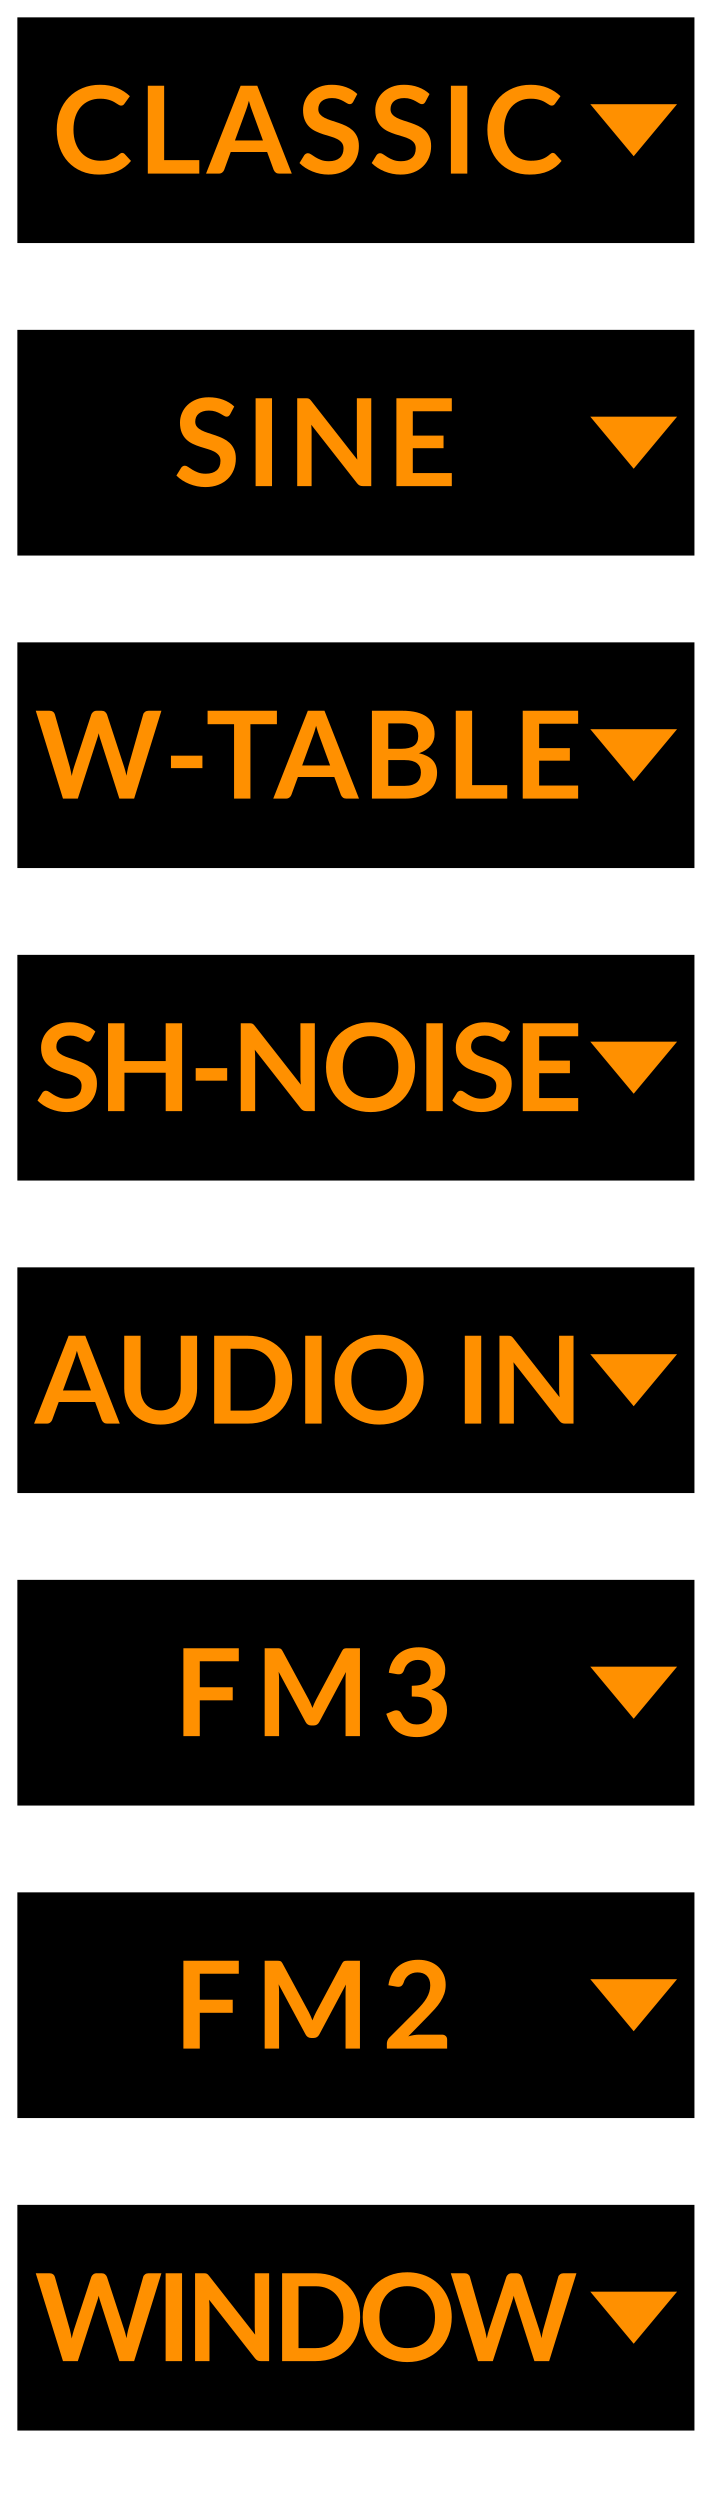
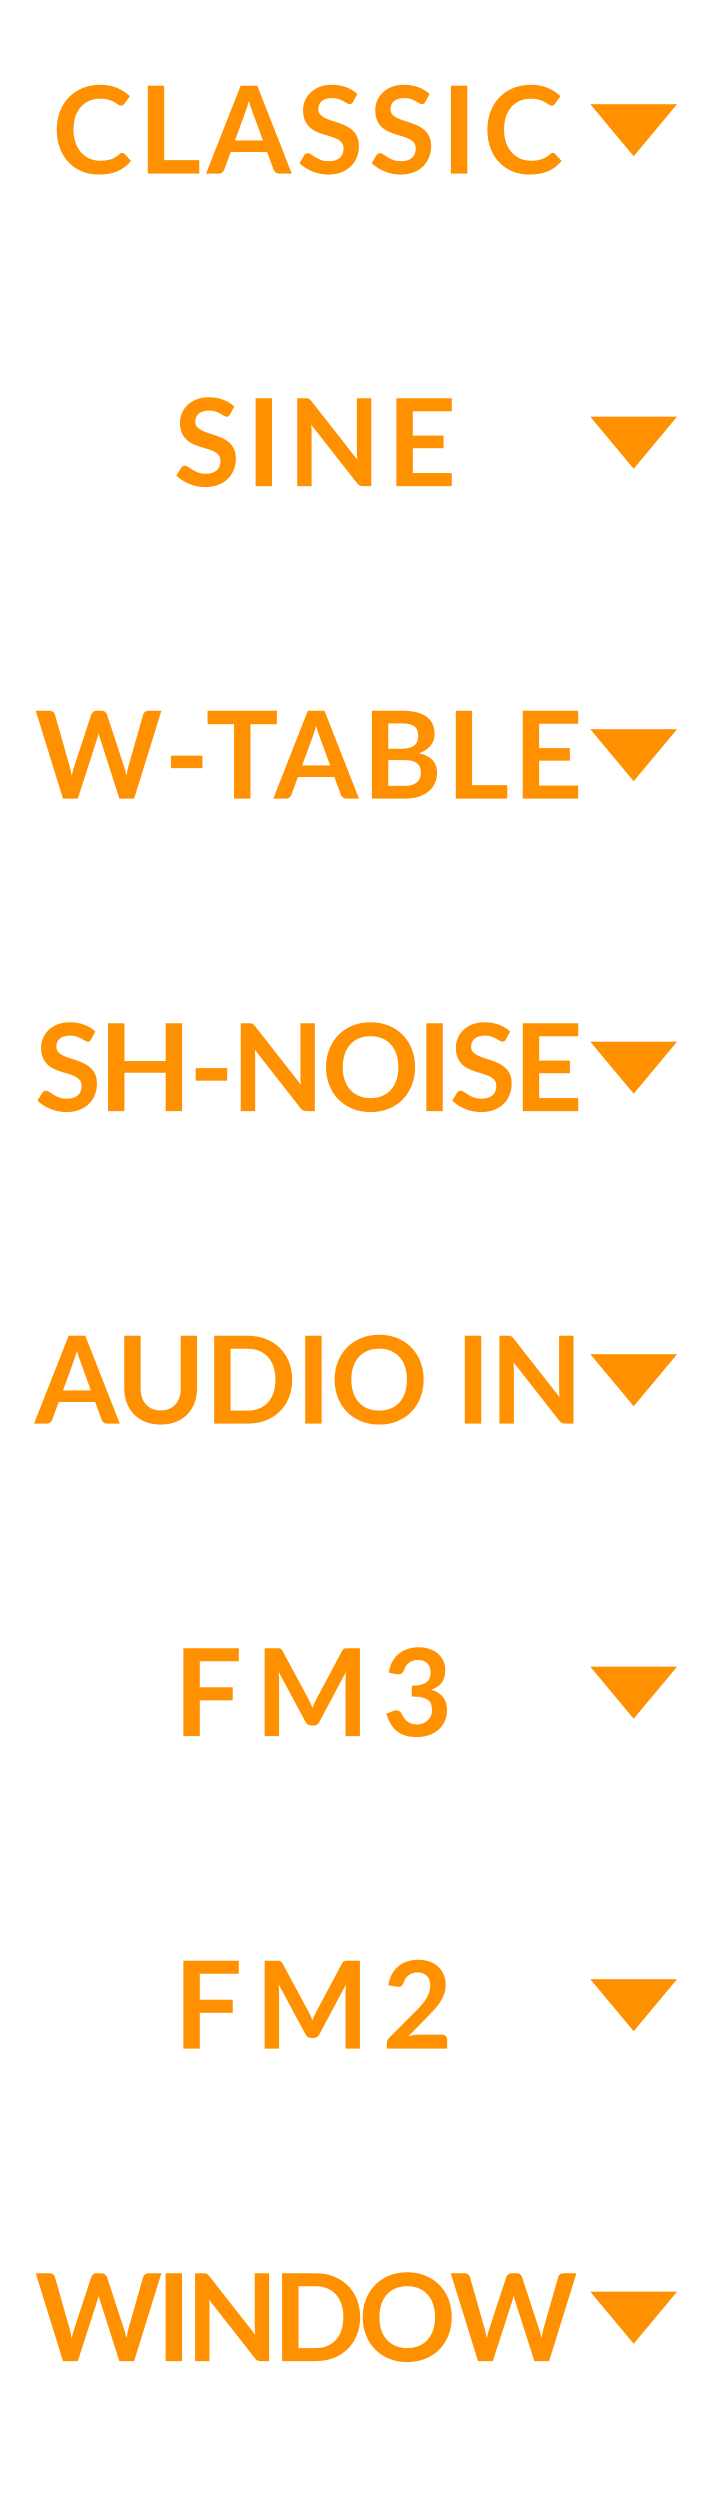
<svg xmlns="http://www.w3.org/2000/svg" width="41px" height="144px" viewBox="0 0 41 144" version="1.1">
  <g id="bmp00119" stroke="none" stroke-width="1" fill="none" fill-rule="evenodd">
-     <g id="Stacked-Group" transform="translate(1, 1)" fill="#000000">
-       <rect id="Rectangle" x="0" y="18" width="39" height="13" />
-       <rect id="Rectangle" x="0" y="0" width="39" height="13" />
-       <rect id="Rectangle" x="0" y="126" width="39" height="13" />
-       <rect id="Rectangle" x="0" y="108" width="39" height="13" />
-       <rect id="Rectangle" x="0" y="90" width="39" height="13" />
-       <rect id="Rectangle" x="0" y="72" width="39" height="13" />
-       <rect id="Rectangle" x="0" y="54" width="39" height="13" />
-       <rect id="Rectangle" x="0" y="36" width="39" height="13" />
-     </g>
    <g id="Group-11" transform="translate(2, 5)">
      <g id="Group-10" transform="translate(32, 1)" fill="#FF9000">
        <polygon id="Triangle" transform="translate(2.5, 1.5) rotate(-180) translate(-2.5, -1.5) " points="2.5 0 5 3 0 3" />
        <polygon id="Triangle" transform="translate(2.5, 19.5) rotate(-180) translate(-2.5, -19.5) " points="2.5 18 5 21 0 21" />
        <polygon id="Triangle" transform="translate(2.5, 37.5) rotate(-180) translate(-2.5, -37.5) " points="2.5 36 5 39 0 39" />
        <polygon id="Triangle" transform="translate(2.5, 55.5) rotate(-180) translate(-2.5, -55.5) " points="2.5 54 5 57 0 57" />
        <polygon id="Triangle" transform="translate(2.5, 73.5) rotate(-180) translate(-2.5, -73.5) " points="2.5 72 5 75 0 75" />
        <polygon id="Triangle" transform="translate(2.5, 91.5) rotate(-180) translate(-2.5, -91.5) " points="2.5 90 5 93 0 93" />
        <polygon id="Triangle" transform="translate(2.5, 109.5) rotate(-180) translate(-2.5, -109.5) " points="2.5 108 5 111 0 111" />
        <polygon id="Triangle" transform="translate(2.5, 127.5) rotate(-180) translate(-2.5, -127.5) " points="2.5 126 5 129 0 129" />
      </g>
      <g id="Group-10" transform="translate(32, 19)" />
      <g id="Group-10" transform="translate(32, 37)" />
      <g id="Group-10" transform="translate(32, 55)" />
      <g id="Group-10" transform="translate(32, 73)" />
      <g id="Group-10" transform="translate(32, 91)" />
      <g id="Group-10" transform="translate(32, 109)" />
      <g id="Group-10" transform="translate(32, 127)" />
      <g id="Group-4" transform="translate(0, 36)" />
      <g id="Group-6" transform="translate(0, 54)" />
    </g>
    <g id="Group-22-Copy" transform="translate(1, 4)" fill="#FF9000" fill-rule="nonzero">
      <path d="M4.709,6.056 C5.129,6.056 5.489,5.988 5.789,5.853 C6.089,5.718 6.341,5.523 6.546,5.269 L6.546,5.269 L6.176,4.866 C6.136,4.826 6.09,4.806 6.039,4.806 C6.011,4.806 5.984,4.813 5.958,4.826 C5.933,4.839 5.908,4.856 5.885,4.877 C5.808,4.947 5.73,5.005 5.652,5.053 C5.574,5.101 5.491,5.14 5.404,5.17 C5.316,5.201 5.221,5.223 5.117,5.237 C5.013,5.251 4.897,5.258 4.769,5.258 C4.554,5.258 4.353,5.218 4.167,5.137 C3.98,5.057 3.818,4.941 3.68,4.789 C3.542,4.637 3.433,4.451 3.353,4.229 C3.272,4.007 3.232,3.754 3.232,3.47 C3.232,3.187 3.269,2.936 3.344,2.715 C3.419,2.495 3.524,2.308 3.659,2.155 C3.794,2.002 3.956,1.886 4.144,1.805 C4.332,1.725 4.539,1.685 4.765,1.685 C4.898,1.685 5.015,1.694 5.117,1.714 C5.218,1.734 5.308,1.759 5.385,1.788 C5.462,1.817 5.529,1.849 5.588,1.884 C5.646,1.919 5.697,1.951 5.742,1.98 C5.786,2.009 5.827,2.034 5.864,2.054 C5.901,2.074 5.938,2.083 5.973,2.083 C6.024,2.083 6.064,2.073 6.093,2.052 C6.122,2.031 6.146,2.006 6.165,1.978 L6.165,1.978 L6.48,1.541 C6.279,1.345 6.036,1.186 5.75,1.065 C5.464,0.944 5.137,0.883 4.769,0.883 C4.397,0.883 4.059,0.947 3.753,1.074 C3.448,1.201 3.185,1.379 2.964,1.607 C2.744,1.836 2.573,2.109 2.451,2.425 C2.33,2.741 2.269,3.089 2.269,3.47 C2.269,3.845 2.326,4.192 2.439,4.509 C2.552,4.826 2.715,5.099 2.928,5.328 C3.14,5.557 3.396,5.735 3.696,5.864 C3.996,5.992 4.333,6.056 4.709,6.056 Z M10.479,6 L10.479,5.223 L8.455,5.223 L8.455,0.939 L7.514,0.939 L7.514,6 L10.479,6 Z M11.604,6 C11.683,6 11.749,5.978 11.803,5.934 C11.857,5.889 11.893,5.84 11.912,5.787 L11.912,5.787 L12.29,4.754 L14.386,4.754 L14.764,5.787 C14.79,5.847 14.828,5.898 14.88,5.939 C14.931,5.98 14.997,6 15.079,6 L15.079,6 L15.807,6 L13.819,0.939 L12.86,0.939 L10.868,6 L11.604,6 Z M14.145,4.089 L12.534,4.089 L13.147,2.413 C13.177,2.336 13.209,2.245 13.242,2.141 C13.274,2.037 13.306,1.926 13.336,1.807 C13.369,1.926 13.401,2.037 13.434,2.139 C13.467,2.242 13.498,2.331 13.528,2.405 L13.528,2.405 L14.145,4.089 Z M17.916,6.056 C18.195,6.056 18.444,6.013 18.661,5.928 C18.878,5.843 19.062,5.726 19.212,5.578 C19.363,5.43 19.477,5.256 19.555,5.057 C19.633,4.857 19.672,4.643 19.672,4.415 C19.672,4.205 19.639,4.026 19.573,3.879 C19.506,3.732 19.418,3.608 19.308,3.506 C19.199,3.405 19.074,3.321 18.934,3.254 C18.794,3.188 18.651,3.129 18.503,3.079 C18.357,3.029 18.213,2.982 18.073,2.938 C17.933,2.893 17.808,2.843 17.698,2.787 C17.589,2.731 17.501,2.663 17.434,2.584 C17.368,2.505 17.334,2.405 17.334,2.287 C17.334,2.193 17.351,2.107 17.384,2.029 C17.416,1.951 17.466,1.884 17.532,1.828 C17.599,1.772 17.681,1.728 17.779,1.697 C17.877,1.665 17.991,1.649 18.122,1.649 C18.267,1.649 18.392,1.668 18.498,1.704 C18.604,1.74 18.697,1.78 18.776,1.825 C18.856,1.869 18.924,1.909 18.981,1.945 C19.038,1.981 19.091,2 19.14,2 C19.187,2 19.226,1.988 19.258,1.966 C19.289,1.944 19.319,1.909 19.347,1.859 L19.347,1.859 L19.581,1.415 C19.404,1.247 19.189,1.116 18.938,1.023 C18.686,0.93 18.41,0.883 18.111,0.883 C17.846,0.883 17.61,0.924 17.404,1.006 C17.199,1.087 17.026,1.196 16.887,1.331 C16.747,1.466 16.64,1.621 16.566,1.796 C16.493,1.972 16.456,2.151 16.456,2.336 C16.456,2.567 16.489,2.761 16.556,2.918 C16.622,3.076 16.71,3.207 16.82,3.312 C16.93,3.417 17.055,3.502 17.195,3.567 C17.334,3.633 17.477,3.689 17.622,3.736 C17.766,3.782 17.909,3.825 18.049,3.865 C18.189,3.905 18.313,3.953 18.423,4.01 C18.533,4.067 18.621,4.138 18.687,4.222 C18.754,4.306 18.787,4.415 18.787,4.548 C18.787,4.785 18.713,4.968 18.567,5.095 C18.419,5.222 18.212,5.286 17.944,5.286 C17.768,5.286 17.619,5.262 17.494,5.214 C17.369,5.166 17.26,5.113 17.166,5.055 C17.073,4.997 16.993,4.944 16.925,4.896 C16.857,4.848 16.794,4.824 16.736,4.824 C16.694,4.824 16.654,4.835 16.617,4.857 C16.58,4.879 16.549,4.907 16.526,4.939 L16.526,4.939 L16.25,5.391 C16.348,5.491 16.459,5.582 16.585,5.664 C16.712,5.746 16.846,5.816 16.99,5.874 C17.133,5.932 17.283,5.977 17.439,6.009 C17.596,6.04 17.755,6.056 17.916,6.056 Z M22.075,6.056 C22.355,6.056 22.604,6.013 22.82,5.928 C23.038,5.843 23.221,5.726 23.372,5.578 C23.522,5.43 23.637,5.256 23.715,5.057 C23.793,4.857 23.832,4.643 23.832,4.415 C23.832,4.205 23.799,4.026 23.732,3.879 C23.666,3.732 23.578,3.608 23.468,3.506 C23.358,3.405 23.233,3.321 23.093,3.254 C22.953,3.188 22.81,3.129 22.663,3.079 C22.516,3.029 22.372,2.982 22.233,2.938 C22.093,2.893 21.968,2.843 21.858,2.787 C21.748,2.731 21.66,2.663 21.594,2.584 C21.527,2.505 21.494,2.405 21.494,2.287 C21.494,2.193 21.51,2.107 21.543,2.029 C21.576,1.951 21.625,1.884 21.692,1.828 C21.758,1.772 21.84,1.728 21.939,1.697 C22.037,1.665 22.151,1.649 22.282,1.649 C22.426,1.649 22.552,1.668 22.658,1.704 C22.764,1.74 22.857,1.78 22.936,1.825 C23.015,1.869 23.084,1.909 23.141,1.945 C23.198,1.981 23.251,2 23.3,2 C23.347,2 23.386,1.988 23.417,1.966 C23.449,1.944 23.479,1.909 23.506,1.859 L23.506,1.859 L23.741,1.415 C23.564,1.247 23.349,1.116 23.097,1.023 C22.845,0.93 22.57,0.883 22.271,0.883 C22.005,0.883 21.769,0.924 21.564,1.006 C21.359,1.087 21.186,1.196 21.046,1.331 C20.906,1.466 20.799,1.621 20.726,1.796 C20.652,1.972 20.616,2.151 20.616,2.336 C20.616,2.567 20.649,2.761 20.715,2.918 C20.782,3.076 20.87,3.207 20.98,3.312 C21.089,3.417 21.214,3.502 21.354,3.567 C21.494,3.633 21.636,3.689 21.781,3.736 C21.926,3.782 22.068,3.825 22.208,3.865 C22.348,3.905 22.473,3.953 22.582,4.01 C22.692,4.067 22.78,4.138 22.847,4.222 C22.913,4.306 22.947,4.415 22.947,4.548 C22.947,4.785 22.873,4.968 22.726,5.095 C22.579,5.222 22.371,5.286 22.103,5.286 C21.928,5.286 21.778,5.262 21.653,5.214 C21.528,5.166 21.419,5.113 21.326,5.055 C21.233,4.997 21.152,4.944 21.084,4.896 C21.017,4.848 20.954,4.824 20.895,4.824 C20.854,4.824 20.814,4.835 20.776,4.857 C20.739,4.879 20.709,4.907 20.686,4.939 L20.686,4.939 L20.409,5.391 C20.507,5.491 20.619,5.582 20.745,5.664 C20.871,5.746 21.006,5.816 21.149,5.874 C21.293,5.932 21.443,5.977 21.599,6.009 C21.755,6.04 21.914,6.056 22.075,6.056 Z M25.916,6 L25.916,0.939 L24.971,0.939 L24.971,6 L25.916,6 Z M29.512,6.056 C29.932,6.056 30.292,5.988 30.592,5.853 C30.892,5.718 31.144,5.523 31.349,5.269 L31.349,5.269 L30.979,4.866 C30.939,4.826 30.893,4.806 30.842,4.806 C30.814,4.806 30.787,4.813 30.762,4.826 C30.736,4.839 30.711,4.856 30.688,4.877 C30.611,4.947 30.533,5.005 30.455,5.053 C30.377,5.101 30.294,5.14 30.207,5.17 C30.119,5.201 30.024,5.223 29.92,5.237 C29.816,5.251 29.7,5.258 29.572,5.258 C29.357,5.258 29.156,5.218 28.97,5.137 C28.783,5.057 28.621,4.941 28.483,4.789 C28.345,4.637 28.236,4.451 28.156,4.229 C28.075,4.007 28.035,3.754 28.035,3.47 C28.035,3.187 28.072,2.936 28.147,2.715 C28.222,2.495 28.327,2.308 28.462,2.155 C28.597,2.002 28.759,1.886 28.947,1.805 C29.135,1.725 29.342,1.685 29.568,1.685 C29.701,1.685 29.818,1.694 29.92,1.714 C30.021,1.734 30.11,1.759 30.188,1.788 C30.265,1.817 30.332,1.849 30.39,1.884 C30.449,1.919 30.5,1.951 30.544,1.98 C30.589,2.009 30.63,2.034 30.667,2.054 C30.704,2.074 30.741,2.083 30.776,2.083 C30.827,2.083 30.867,2.073 30.896,2.052 C30.925,2.031 30.949,2.006 30.968,1.978 L30.968,1.978 L31.283,1.541 C31.082,1.345 30.839,1.186 30.553,1.065 C30.267,0.944 29.94,0.883 29.572,0.883 C29.201,0.883 28.862,0.947 28.556,1.074 C28.251,1.201 27.988,1.379 27.767,1.607 C27.547,1.836 27.376,2.109 27.255,2.425 C27.133,2.741 27.073,3.089 27.073,3.47 C27.073,3.845 27.129,4.192 27.242,4.509 C27.355,4.826 27.518,5.099 27.73,5.328 C27.943,5.557 28.199,5.735 28.499,5.864 C28.799,5.992 29.136,6.056 29.512,6.056 Z" id="CLASSIC" />
      <path d="M10.827,24.056 C11.107,24.056 11.355,24.013 11.572,23.928 C11.79,23.843 11.973,23.726 12.124,23.578 C12.274,23.43 12.389,23.256 12.467,23.057 C12.545,22.857 12.584,22.643 12.584,22.415 C12.584,22.204 12.551,22.026 12.484,21.879 C12.418,21.732 12.33,21.608 12.22,21.506 C12.11,21.405 11.986,21.321 11.845,21.254 C11.706,21.188 11.562,21.129 11.415,21.079 C11.268,21.029 11.124,20.982 10.985,20.938 C10.845,20.893 10.72,20.843 10.61,20.787 C10.5,20.731 10.412,20.663 10.346,20.584 C10.279,20.505 10.246,20.405 10.246,20.287 C10.246,20.193 10.262,20.107 10.295,20.029 C10.328,19.951 10.377,19.884 10.444,19.828 C10.51,19.772 10.592,19.728 10.691,19.697 C10.789,19.665 10.903,19.649 11.034,19.649 C11.178,19.649 11.304,19.668 11.41,19.704 C11.516,19.74 11.609,19.78 11.688,19.825 C11.767,19.869 11.836,19.909 11.893,19.945 C11.95,19.981 12.003,20 12.052,20 C12.099,20 12.138,19.988 12.169,19.966 C12.201,19.944 12.23,19.909 12.258,19.86 L12.258,19.86 L12.493,19.415 C12.316,19.247 12.101,19.116 11.849,19.023 C11.597,18.93 11.322,18.883 11.023,18.883 C10.757,18.883 10.521,18.924 10.316,19.006 C10.111,19.087 9.938,19.196 9.798,19.331 C9.658,19.466 9.551,19.622 9.478,19.797 C9.404,19.971 9.367,20.151 9.367,20.335 C9.367,20.567 9.401,20.761 9.467,20.918 C9.534,21.076 9.622,21.207 9.732,21.312 C9.841,21.417 9.966,21.502 10.106,21.567 C10.246,21.633 10.388,21.689 10.533,21.735 C10.678,21.782 10.82,21.825 10.96,21.865 C11.1,21.905 11.225,21.953 11.335,22.01 C11.444,22.067 11.532,22.138 11.599,22.222 C11.665,22.306 11.698,22.415 11.698,22.547 C11.698,22.785 11.625,22.968 11.478,23.095 C11.331,23.222 11.123,23.286 10.855,23.286 C10.68,23.286 10.53,23.262 10.405,23.214 C10.28,23.166 10.171,23.113 10.078,23.055 C9.985,22.997 9.904,22.944 9.836,22.896 C9.769,22.848 9.706,22.824 9.648,22.824 C9.605,22.824 9.566,22.835 9.528,22.857 C9.491,22.879 9.461,22.907 9.438,22.939 L9.438,22.939 L9.161,23.391 C9.259,23.491 9.371,23.582 9.497,23.664 C9.623,23.746 9.758,23.816 9.901,23.874 C10.045,23.932 10.195,23.977 10.351,24.009 C10.507,24.04 10.666,24.056 10.827,24.056 Z M14.668,24 L14.668,18.939 L13.723,18.939 L13.723,24 L14.668,24 Z M16.948,24 L16.948,20.892 C16.948,20.761 16.941,20.619 16.927,20.465 L16.927,20.465 L19.57,23.839 C19.616,23.897 19.665,23.939 19.715,23.963 C19.765,23.988 19.827,24 19.902,24 L19.902,24 L20.385,24 L20.385,18.939 L19.555,18.939 L19.555,22.015 C19.555,22.083 19.558,22.157 19.562,22.236 C19.567,22.315 19.573,22.396 19.58,22.477 L19.58,22.477 L16.927,19.09 C16.901,19.057 16.878,19.031 16.857,19.011 C16.836,18.991 16.814,18.976 16.792,18.965 C16.77,18.955 16.744,18.948 16.715,18.944 C16.686,18.941 16.652,18.939 16.612,18.939 L16.612,18.939 L16.119,18.939 L16.119,24 L16.948,24 Z M25.024,24 L25.024,23.247 L22.777,23.247 L22.777,21.816 L24.548,21.816 L24.548,21.091 L22.777,21.091 L22.777,19.688 L25.024,19.688 L25.024,18.939 L21.832,18.939 L21.832,24 L25.024,24 Z" id="SINE" />
      <path d="M3.482,42 L4.598,38.542 C4.614,38.498 4.63,38.45 4.644,38.398 C4.657,38.347 4.671,38.292 4.686,38.234 C4.711,38.355 4.739,38.458 4.769,38.542 L4.769,38.542 L5.875,42 L6.726,42 L8.297,36.939 L7.559,36.939 C7.48,36.939 7.411,36.96 7.354,37.002 C7.297,37.044 7.261,37.094 7.247,37.153 L7.247,37.153 L6.386,40.18 C6.349,40.329 6.315,40.496 6.285,40.681 C6.245,40.492 6.201,40.325 6.152,40.18 L6.152,40.18 L5.162,37.153 C5.136,37.09 5.097,37.038 5.046,36.998 C4.995,36.959 4.928,36.939 4.846,36.939 L4.846,36.939 L4.57,36.939 C4.491,36.939 4.424,36.961 4.369,37.005 C4.314,37.05 4.277,37.099 4.258,37.153 L4.258,37.153 L3.264,40.18 C3.239,40.255 3.215,40.335 3.193,40.422 C3.171,40.508 3.15,40.6 3.131,40.698 C3.113,40.602 3.095,40.511 3.077,40.423 C3.06,40.336 3.042,40.255 3.023,40.18 L3.023,40.18 L2.162,37.153 C2.143,37.087 2.107,37.035 2.052,36.997 C1.997,36.958 1.929,36.939 1.847,36.939 L1.847,36.939 L1.06,36.939 L2.627,42 L3.482,42 Z M10.659,40.246 L10.659,39.526 L8.847,39.526 L8.847,40.246 L10.659,40.246 Z M13.424,42 L13.424,37.712 L14.95,37.712 L14.95,36.939 L10.957,36.939 L10.957,37.712 L12.482,37.712 L12.482,42 L13.424,42 Z M15.475,42 C15.554,42 15.62,41.978 15.674,41.934 C15.728,41.889 15.764,41.84 15.783,41.786 L15.783,41.786 L16.16,40.754 L18.257,40.754 L18.635,41.786 C18.661,41.847 18.699,41.898 18.75,41.939 C18.802,41.98 18.868,42 18.95,42 L18.95,42 L19.678,42 L17.69,36.939 L16.731,36.939 L14.739,42 L15.475,42 Z M18.015,40.089 L16.405,40.089 L17.018,38.413 C17.048,38.336 17.08,38.245 17.113,38.141 C17.145,38.037 17.177,37.926 17.207,37.807 C17.24,37.926 17.272,38.037 17.305,38.139 C17.338,38.242 17.369,38.331 17.399,38.406 L17.399,38.406 L18.015,40.089 Z M22.334,42 C22.628,42 22.889,41.963 23.118,41.888 C23.347,41.813 23.539,41.71 23.695,41.578 C23.852,41.446 23.971,41.289 24.052,41.108 C24.134,40.925 24.175,40.727 24.175,40.513 C24.175,39.917 23.827,39.542 23.132,39.386 C23.288,39.332 23.423,39.267 23.536,39.19 C23.649,39.112 23.743,39.027 23.816,38.932 C23.89,38.838 23.944,38.736 23.979,38.628 C24.014,38.519 24.032,38.406 24.032,38.286 C24.032,38.079 23.997,37.892 23.927,37.727 C23.857,37.561 23.746,37.42 23.596,37.303 C23.445,37.186 23.252,37.096 23.017,37.033 C22.781,36.971 22.497,36.939 22.166,36.939 L22.166,36.939 L20.423,36.939 L20.423,42 L22.334,42 Z M22.113,39.13 L21.364,39.13 L21.364,37.667 L22.166,37.667 C22.483,37.667 22.717,37.723 22.866,37.835 C23.015,37.947 23.09,38.135 23.09,38.398 C23.09,38.653 23.008,38.838 22.843,38.955 C22.679,39.072 22.436,39.13 22.113,39.13 L22.113,39.13 Z M22.317,41.265 L21.364,41.265 L21.364,39.781 L22.313,39.781 C22.479,39.781 22.62,39.797 22.738,39.83 C22.856,39.863 22.952,39.91 23.027,39.972 C23.102,40.034 23.157,40.108 23.192,40.196 C23.227,40.283 23.244,40.382 23.244,40.492 C23.244,40.596 23.228,40.696 23.197,40.789 C23.165,40.882 23.114,40.964 23.043,41.034 C22.972,41.104 22.877,41.16 22.758,41.202 C22.639,41.244 22.491,41.265 22.317,41.265 L22.317,41.265 Z M28.217,42 L28.217,41.223 L26.194,41.223 L26.194,36.939 L25.253,36.939 L25.253,42 L28.217,42 Z M32.301,42 L32.301,41.248 L30.054,41.248 L30.054,39.816 L31.825,39.816 L31.825,39.092 L30.054,39.092 L30.054,37.688 L32.301,37.688 L32.301,36.939 L29.109,36.939 L29.109,42 L32.301,42 Z" id="W-TABLE" />
      <path d="M2.827,60.056 C3.107,60.056 3.356,60.013 3.572,59.928 C3.789,59.843 3.973,59.726 4.124,59.578 C4.274,59.43 4.389,59.256 4.467,59.057 C4.545,58.857 4.584,58.643 4.584,58.414 C4.584,58.205 4.551,58.026 4.484,57.879 C4.418,57.732 4.33,57.608 4.22,57.506 C4.11,57.405 3.986,57.321 3.845,57.254 C3.705,57.188 3.562,57.129 3.415,57.079 C3.268,57.029 3.124,56.982 2.985,56.938 C2.845,56.893 2.72,56.843 2.61,56.787 C2.5,56.731 2.412,56.663 2.346,56.584 C2.279,56.505 2.246,56.406 2.246,56.286 C2.246,56.193 2.262,56.107 2.295,56.029 C2.328,55.951 2.377,55.884 2.444,55.828 C2.51,55.772 2.592,55.728 2.691,55.697 C2.788,55.665 2.903,55.65 3.034,55.65 C3.178,55.65 3.304,55.668 3.41,55.704 C3.516,55.74 3.609,55.78 3.688,55.825 C3.767,55.869 3.836,55.909 3.893,55.945 C3.95,55.981 4.003,55.999 4.052,55.999 C4.099,55.999 4.138,55.988 4.169,55.966 C4.201,55.944 4.231,55.908 4.258,55.859 L4.258,55.859 L4.493,55.415 C4.316,55.247 4.101,55.116 3.849,55.023 C3.597,54.93 3.322,54.883 3.023,54.883 C2.757,54.883 2.521,54.924 2.316,55.005 C2.111,55.087 1.938,55.196 1.798,55.331 C1.658,55.466 1.551,55.621 1.478,55.797 C1.404,55.971 1.367,56.151 1.367,56.336 C1.367,56.566 1.401,56.761 1.467,56.918 C1.534,57.076 1.622,57.207 1.732,57.312 C1.841,57.417 1.966,57.502 2.106,57.568 C2.246,57.633 2.388,57.689 2.533,57.736 C2.678,57.782 2.82,57.825 2.96,57.865 C3.1,57.905 3.225,57.953 3.334,58.01 C3.444,58.067 3.532,58.138 3.599,58.222 C3.665,58.306 3.699,58.414 3.699,58.547 C3.699,58.785 3.625,58.968 3.478,59.095 C3.331,59.222 3.123,59.286 2.855,59.286 C2.68,59.286 2.53,59.262 2.405,59.214 C2.28,59.166 2.171,59.113 2.078,59.055 C1.985,58.997 1.904,58.944 1.837,58.896 C1.769,58.848 1.706,58.824 1.647,58.824 C1.605,58.824 1.566,58.835 1.528,58.857 C1.491,58.879 1.461,58.907 1.438,58.94 L1.438,58.94 L1.161,59.391 C1.259,59.491 1.371,59.582 1.497,59.664 C1.623,59.746 1.758,59.816 1.901,59.874 C2.045,59.932 2.195,59.977 2.351,60.009 C2.507,60.04 2.666,60.056 2.827,60.056 Z M6.168,60 L6.168,57.788 L8.544,57.788 L8.544,60 L9.489,60 L9.489,54.939 L8.544,54.939 L8.544,57.116 L6.168,57.116 L6.168,54.939 L5.223,54.939 L5.223,60 L6.168,60 Z M12.085,58.246 L12.085,57.526 L10.272,57.526 L10.272,58.246 L12.085,58.246 Z M13.697,60 L13.697,56.892 C13.697,56.761 13.69,56.619 13.676,56.465 L13.676,56.465 L16.319,59.839 C16.365,59.897 16.414,59.939 16.464,59.963 C16.514,59.988 16.576,60 16.651,60 L16.651,60 L17.134,60 L17.134,54.939 L16.305,54.939 L16.305,58.016 C16.305,58.083 16.307,58.157 16.311,58.236 C16.316,58.315 16.322,58.396 16.329,58.477 L16.329,58.477 L13.676,55.09 C13.65,55.057 13.627,55.031 13.606,55.011 C13.585,54.991 13.563,54.976 13.541,54.965 C13.519,54.955 13.493,54.948 13.464,54.944 C13.435,54.941 13.401,54.939 13.361,54.939 L13.361,54.939 L12.867,54.939 L12.867,60 L13.697,60 Z M20.346,60.056 C20.73,60.056 21.081,59.991 21.395,59.862 C21.71,59.732 21.98,59.552 22.204,59.321 C22.428,59.09 22.601,58.816 22.724,58.5 C22.846,58.184 22.907,57.84 22.907,57.469 C22.907,57.222 22.88,56.986 22.825,56.763 C22.77,56.538 22.691,56.331 22.585,56.139 C22.48,55.948 22.353,55.775 22.202,55.62 C22.052,55.465 21.882,55.333 21.693,55.224 C21.504,55.116 21.296,55.032 21.07,54.972 C20.844,54.913 20.602,54.883 20.346,54.883 C19.963,54.883 19.614,54.948 19.299,55.077 C18.984,55.207 18.714,55.387 18.489,55.618 C18.264,55.849 18.089,56.123 17.965,56.439 C17.842,56.755 17.78,57.099 17.78,57.469 C17.78,57.84 17.842,58.184 17.965,58.5 C18.089,58.816 18.264,59.09 18.489,59.321 C18.714,59.552 18.984,59.732 19.299,59.862 C19.614,59.991 19.963,60.056 20.346,60.056 Z M20.346,59.251 C20.098,59.251 19.876,59.21 19.679,59.129 C19.482,59.047 19.314,58.93 19.175,58.777 C19.036,58.624 18.929,58.437 18.855,58.217 C18.78,57.996 18.742,57.747 18.742,57.469 C18.742,57.192 18.78,56.943 18.855,56.722 C18.929,56.502 19.036,56.315 19.175,56.16 C19.314,56.007 19.482,55.889 19.679,55.807 C19.876,55.725 20.098,55.684 20.346,55.684 C20.593,55.684 20.815,55.725 21.012,55.807 C21.209,55.889 21.377,56.007 21.515,56.16 C21.652,56.315 21.758,56.502 21.833,56.722 C21.908,56.943 21.945,57.192 21.945,57.469 C21.945,57.747 21.908,57.996 21.833,58.217 C21.758,58.437 21.652,58.624 21.515,58.777 C21.377,58.93 21.209,59.047 21.012,59.129 C20.815,59.21 20.593,59.251 20.346,59.251 Z M24.502,60 L24.502,54.939 L23.557,54.939 L23.557,60 L24.502,60 Z M26.716,60.056 C26.996,60.056 27.244,60.013 27.462,59.928 C27.678,59.843 27.862,59.726 28.013,59.578 C28.163,59.43 28.278,59.256 28.356,59.057 C28.434,58.857 28.473,58.643 28.473,58.414 C28.473,58.205 28.44,58.026 28.373,57.879 C28.307,57.732 28.219,57.608 28.109,57.506 C27.999,57.405 27.875,57.321 27.735,57.254 C27.595,57.188 27.451,57.129 27.304,57.079 C27.157,57.029 27.014,56.982 26.873,56.938 C26.733,56.893 26.609,56.843 26.499,56.787 C26.389,56.731 26.301,56.663 26.235,56.584 C26.168,56.505 26.135,56.406 26.135,56.286 C26.135,56.193 26.151,56.107 26.184,56.029 C26.217,55.951 26.266,55.884 26.333,55.828 C26.399,55.772 26.482,55.728 26.579,55.697 C26.677,55.665 26.792,55.65 26.922,55.65 C27.067,55.65 27.193,55.668 27.299,55.704 C27.405,55.74 27.498,55.78 27.577,55.825 C27.656,55.869 27.725,55.909 27.782,55.945 C27.839,55.981 27.892,55.999 27.941,55.999 C27.988,55.999 28.027,55.988 28.058,55.966 C28.09,55.944 28.119,55.908 28.148,55.859 L28.148,55.859 L28.382,55.415 C28.205,55.247 27.99,55.116 27.738,55.023 C27.486,54.93 27.211,54.883 26.912,54.883 C26.646,54.883 26.41,54.924 26.205,55.005 C26,55.087 25.827,55.196 25.687,55.331 C25.547,55.466 25.44,55.621 25.367,55.797 C25.293,55.971 25.256,56.151 25.256,56.336 C25.256,56.566 25.29,56.761 25.356,56.918 C25.423,57.076 25.511,57.207 25.62,57.312 C25.73,57.417 25.855,57.502 25.995,57.568 C26.135,57.633 26.277,57.689 26.422,57.736 C26.567,57.782 26.709,57.825 26.849,57.865 C26.989,57.905 27.114,57.953 27.224,58.01 C27.333,58.067 27.421,58.138 27.488,58.222 C27.554,58.306 27.587,58.414 27.587,58.547 C27.587,58.785 27.514,58.968 27.367,59.095 C27.22,59.222 27.012,59.286 26.744,59.286 C26.569,59.286 26.419,59.262 26.294,59.214 C26.169,59.166 26.06,59.113 25.967,59.055 C25.874,58.997 25.793,58.944 25.726,58.896 C25.658,58.848 25.595,58.824 25.537,58.824 C25.494,58.824 25.455,58.835 25.418,58.857 C25.38,58.879 25.35,58.907 25.326,58.94 L25.326,58.94 L25.05,59.391 C25.148,59.491 25.26,59.582 25.386,59.664 C25.512,59.746 25.647,59.816 25.79,59.874 C25.934,59.932 26.084,59.977 26.24,60.009 C26.396,60.04 26.555,60.056 26.716,60.056 Z M32.304,60 L32.304,59.248 L30.057,59.248 L30.057,57.816 L31.828,57.816 L31.828,57.092 L30.057,57.092 L30.057,55.688 L32.304,55.688 L32.304,54.939 L29.112,54.939 L29.112,60 L32.304,60 Z" id="SH-NOISE" />
      <path d="M10.508,96 L10.508,93.939 L12.405,93.939 L12.405,93.186 L10.508,93.186 L10.508,91.688 L12.755,91.688 L12.755,90.939 L9.563,90.939 L9.563,96 L10.508,96 Z M15.075,96 L15.075,92.731 C15.075,92.668 15.073,92.599 15.068,92.525 C15.063,92.45 15.057,92.374 15.05,92.297 L15.05,92.297 L16.598,95.181 C16.67,95.319 16.781,95.388 16.93,95.388 L16.93,95.388 L17.063,95.388 C17.212,95.388 17.323,95.319 17.395,95.181 L17.395,95.181 L18.925,92.308 C18.911,92.459 18.904,92.6 18.904,92.731 L18.904,92.731 L18.904,96 L19.733,96 L19.733,90.939 L19.023,90.939 C18.981,90.939 18.945,90.94 18.915,90.942 C18.884,90.945 18.857,90.951 18.832,90.96 C18.808,90.969 18.785,90.984 18.764,91.005 C18.743,91.026 18.723,91.055 18.704,91.09 L18.704,91.09 L17.21,93.893 C17.17,93.968 17.133,94.045 17.098,94.126 C17.063,94.206 17.029,94.29 16.997,94.376 C16.964,94.292 16.931,94.21 16.897,94.131 C16.863,94.052 16.826,93.975 16.787,93.9 L16.787,93.9 L15.271,91.09 C15.252,91.055 15.233,91.026 15.213,91.005 C15.193,90.984 15.171,90.969 15.147,90.96 C15.122,90.951 15.095,90.945 15.065,90.942 C15.034,90.94 14.998,90.939 14.956,90.939 L14.956,90.939 L14.245,90.939 L14.245,96 L15.075,96 Z M23.016,96.056 C23.249,96.056 23.47,96.022 23.679,95.954 C23.888,95.887 24.071,95.787 24.23,95.655 C24.389,95.523 24.515,95.361 24.608,95.167 C24.701,94.973 24.748,94.751 24.748,94.499 C24.748,94.202 24.673,93.956 24.524,93.76 C24.375,93.564 24.148,93.418 23.845,93.323 C23.971,93.281 24.084,93.228 24.185,93.165 C24.285,93.102 24.369,93.025 24.437,92.934 C24.504,92.843 24.556,92.736 24.592,92.614 C24.628,92.491 24.647,92.35 24.647,92.189 C24.647,92.004 24.611,91.833 24.54,91.674 C24.469,91.515 24.367,91.377 24.234,91.259 C24.101,91.141 23.94,91.049 23.752,90.983 C23.564,90.916 23.354,90.883 23.121,90.883 C22.897,90.883 22.687,90.914 22.492,90.976 C22.297,91.038 22.125,91.13 21.974,91.252 C21.824,91.375 21.698,91.528 21.598,91.711 C21.498,91.894 21.43,92.107 21.395,92.35 L21.395,92.35 L21.85,92.43 C21.967,92.449 22.057,92.441 22.121,92.406 C22.185,92.371 22.237,92.299 22.277,92.192 C22.3,92.108 22.335,92.031 22.382,91.961 C22.429,91.891 22.486,91.83 22.555,91.777 C22.624,91.725 22.702,91.684 22.788,91.655 C22.874,91.626 22.969,91.611 23.072,91.611 C23.293,91.611 23.471,91.673 23.604,91.796 C23.737,91.92 23.803,92.101 23.803,92.339 C23.803,92.451 23.787,92.554 23.754,92.647 C23.721,92.74 23.664,92.82 23.581,92.887 C23.498,92.953 23.387,93.005 23.247,93.043 C23.107,93.08 22.93,93.1 22.718,93.102 L22.718,93.102 L22.718,93.718 C22.975,93.718 23.179,93.738 23.332,93.778 C23.485,93.817 23.602,93.872 23.684,93.942 C23.766,94.012 23.819,94.097 23.845,94.196 C23.871,94.295 23.884,94.405 23.884,94.526 C23.884,94.622 23.865,94.717 23.829,94.812 C23.793,94.906 23.738,94.992 23.665,95.069 C23.591,95.146 23.5,95.208 23.39,95.256 C23.28,95.304 23.152,95.328 23.005,95.328 C22.874,95.328 22.762,95.309 22.667,95.27 C22.573,95.232 22.491,95.182 22.421,95.12 C22.351,95.058 22.29,94.987 22.24,94.908 C22.19,94.829 22.144,94.748 22.102,94.666 C22.062,94.592 21.999,94.545 21.911,94.525 C21.824,94.505 21.73,94.516 21.63,94.558 L21.63,94.558 L21.248,94.716 C21.318,94.933 21.402,95.124 21.5,95.29 C21.598,95.455 21.717,95.595 21.857,95.71 C21.997,95.824 22.162,95.91 22.351,95.969 C22.54,96.027 22.761,96.056 23.016,96.056 Z" id="FM3" />
      <path d="M10.508,114 L10.508,111.939 L12.405,111.939 L12.405,111.186 L10.508,111.186 L10.508,109.688 L12.755,109.688 L12.755,108.939 L9.563,108.939 L9.563,114 L10.508,114 Z M15.075,114 L15.075,110.731 C15.075,110.668 15.073,110.599 15.068,110.525 C15.063,110.45 15.057,110.374 15.05,110.297 L15.05,110.297 L16.598,113.181 C16.67,113.319 16.781,113.388 16.93,113.388 L16.93,113.388 L17.063,113.388 C17.212,113.388 17.323,113.319 17.395,113.181 L17.395,113.181 L18.925,110.308 C18.911,110.459 18.904,110.6 18.904,110.731 L18.904,110.731 L18.904,114 L19.733,114 L19.733,108.939 L19.023,108.939 C18.981,108.939 18.945,108.94 18.915,108.942 C18.884,108.945 18.857,108.951 18.832,108.96 C18.808,108.969 18.785,108.984 18.764,109.005 C18.743,109.026 18.723,109.055 18.704,109.09 L18.704,109.09 L17.21,111.893 C17.17,111.968 17.133,112.045 17.098,112.126 C17.063,112.206 17.029,112.29 16.997,112.376 C16.964,112.292 16.931,112.21 16.897,112.131 C16.863,112.052 16.826,111.975 16.787,111.9 L16.787,111.9 L15.271,109.09 C15.252,109.055 15.233,109.026 15.213,109.005 C15.193,108.984 15.171,108.969 15.147,108.96 C15.122,108.951 15.095,108.945 15.065,108.942 C15.034,108.94 14.998,108.939 14.956,108.939 L14.956,108.939 L14.245,108.939 L14.245,114 L15.075,114 Z M24.755,114 L24.755,113.482 C24.755,113.396 24.728,113.326 24.673,113.274 C24.618,113.221 24.544,113.195 24.451,113.195 L24.451,113.195 L23.152,113.195 C23.054,113.195 22.951,113.204 22.842,113.221 C22.734,113.239 22.625,113.264 22.515,113.296 L22.515,113.296 L23.656,112.131 C23.791,111.991 23.921,111.853 24.045,111.718 C24.168,111.583 24.276,111.443 24.368,111.298 C24.46,111.153 24.534,111.002 24.589,110.843 C24.644,110.684 24.671,110.512 24.671,110.325 C24.671,110.108 24.633,109.911 24.556,109.734 C24.479,109.556 24.371,109.404 24.234,109.278 C24.096,109.153 23.93,109.055 23.737,108.986 C23.543,108.917 23.329,108.883 23.096,108.883 C22.872,108.883 22.663,108.914 22.468,108.976 C22.273,109.038 22.1,109.13 21.95,109.252 C21.799,109.375 21.674,109.528 21.574,109.711 C21.473,109.894 21.406,110.107 21.371,110.35 L21.371,110.35 L21.826,110.43 C21.945,110.449 22.036,110.441 22.099,110.406 C22.162,110.371 22.213,110.299 22.253,110.192 C22.276,110.108 22.311,110.031 22.358,109.961 C22.404,109.891 22.461,109.83 22.529,109.777 C22.597,109.725 22.674,109.684 22.762,109.655 C22.849,109.626 22.944,109.611 23.047,109.611 C23.159,109.611 23.26,109.627 23.35,109.658 C23.44,109.69 23.517,109.737 23.581,109.8 C23.645,109.863 23.695,109.941 23.73,110.033 C23.765,110.125 23.782,110.232 23.782,110.353 C23.782,110.486 23.764,110.613 23.728,110.733 C23.692,110.853 23.64,110.971 23.572,111.088 C23.504,111.205 23.42,111.323 23.318,111.442 C23.217,111.561 23.102,111.685 22.974,111.816 L22.974,111.816 L21.437,113.356 C21.383,113.407 21.344,113.465 21.32,113.529 C21.295,113.593 21.283,113.655 21.283,113.713 L21.283,113.713 L21.283,114 L24.755,114 Z" id="FM2" />
      <path d="M3.482,132 L4.598,128.542 C4.614,128.498 4.63,128.45 4.644,128.399 C4.657,128.347 4.671,128.292 4.686,128.234 C4.711,128.355 4.739,128.458 4.769,128.542 L4.769,128.542 L5.875,132 L6.726,132 L8.297,126.939 L7.559,126.939 C7.48,126.939 7.411,126.96 7.354,127.002 C7.297,127.044 7.261,127.094 7.247,127.153 L7.247,127.153 L6.386,130.18 C6.349,130.329 6.315,130.496 6.285,130.68 C6.245,130.492 6.201,130.325 6.152,130.18 L6.152,130.18 L5.162,127.153 C5.136,127.09 5.097,127.038 5.046,126.999 C4.995,126.959 4.928,126.939 4.846,126.939 L4.846,126.939 L4.57,126.939 C4.491,126.939 4.424,126.961 4.369,127.005 C4.314,127.05 4.277,127.099 4.258,127.153 L4.258,127.153 L3.264,130.18 C3.239,130.255 3.215,130.335 3.193,130.422 C3.171,130.508 3.15,130.6 3.131,130.698 C3.113,130.602 3.095,130.511 3.077,130.423 C3.06,130.336 3.042,130.255 3.023,130.18 L3.023,130.18 L2.162,127.153 C2.143,127.087 2.107,127.035 2.052,126.997 C1.997,126.958 1.929,126.939 1.847,126.939 L1.847,126.939 L1.06,126.939 L2.627,132 L3.482,132 Z M9.486,132 L9.486,126.939 L8.54,126.939 L8.54,132 L9.486,132 Z M11.066,132 L11.066,128.892 C11.066,128.761 11.059,128.619 11.044,128.465 L11.044,128.465 L13.687,131.839 C13.734,131.897 13.782,131.939 13.832,131.963 C13.882,131.988 13.945,132 14.02,132 L14.02,132 L14.502,132 L14.502,126.939 L13.673,126.939 L13.673,130.016 C13.673,130.083 13.675,130.157 13.68,130.236 C13.685,130.315 13.691,130.396 13.697,130.477 L13.697,130.477 L11.044,127.09 C11.019,127.057 10.995,127.031 10.975,127.011 C10.954,126.991 10.932,126.976 10.91,126.965 C10.888,126.955 10.862,126.948 10.833,126.944 C10.804,126.941 10.769,126.939 10.729,126.939 L10.729,126.939 L10.236,126.939 L10.236,132 L11.066,132 Z M17.178,132 C17.563,132 17.913,131.938 18.228,131.815 C18.543,131.691 18.812,131.517 19.037,131.293 C19.261,131.069 19.434,130.802 19.558,130.492 C19.682,130.181 19.744,129.84 19.744,129.47 C19.744,129.099 19.682,128.758 19.558,128.447 C19.434,128.137 19.261,127.871 19.037,127.648 C18.812,127.425 18.543,127.251 18.228,127.126 C17.913,127.001 17.563,126.939 17.178,126.939 L17.178,126.939 L15.249,126.939 L15.249,132 L17.178,132 Z M17.178,131.251 L16.195,131.251 L16.195,127.688 L17.178,127.688 C17.425,127.688 17.648,127.729 17.845,127.811 C18.042,127.892 18.21,128.009 18.349,128.162 C18.488,128.315 18.594,128.502 18.667,128.722 C18.741,128.943 18.777,129.192 18.777,129.47 C18.777,129.747 18.741,129.996 18.667,130.217 C18.594,130.437 18.488,130.624 18.349,130.777 C18.21,130.93 18.042,131.047 17.845,131.129 C17.648,131.21 17.425,131.251 17.178,131.251 L17.178,131.251 Z M22.457,132.056 C22.843,132.056 23.192,131.991 23.508,131.862 C23.823,131.732 24.092,131.552 24.316,131.321 C24.54,131.09 24.713,130.816 24.836,130.5 C24.958,130.184 25.02,129.84 25.02,129.47 C25.02,129.222 24.992,128.987 24.937,128.762 C24.882,128.538 24.802,128.331 24.698,128.139 C24.593,127.948 24.465,127.775 24.314,127.62 C24.164,127.465 23.994,127.333 23.805,127.224 C23.616,127.116 23.408,127.032 23.182,126.972 C22.956,126.913 22.714,126.883 22.457,126.883 C22.075,126.883 21.726,126.948 21.411,127.077 C21.096,127.207 20.826,127.387 20.601,127.618 C20.376,127.849 20.201,128.123 20.078,128.439 C19.954,128.755 19.892,129.099 19.892,129.47 C19.892,129.84 19.954,130.184 20.078,130.5 C20.201,130.816 20.376,131.09 20.601,131.321 C20.826,131.552 21.096,131.732 21.411,131.862 C21.726,131.991 22.075,132.056 22.457,132.056 Z M22.457,131.251 C22.21,131.251 21.988,131.21 21.791,131.129 C21.594,131.047 21.426,130.93 21.287,130.777 C21.148,130.624 21.041,130.437 20.966,130.217 C20.892,129.996 20.855,129.747 20.855,129.47 C20.855,129.192 20.892,128.943 20.966,128.722 C21.041,128.502 21.148,128.315 21.287,128.161 C21.426,128.006 21.594,127.889 21.791,127.807 C21.988,127.725 22.21,127.684 22.457,127.684 C22.705,127.684 22.927,127.725 23.124,127.807 C23.321,127.889 23.489,128.006 23.627,128.161 C23.764,128.315 23.87,128.502 23.945,128.722 C24.02,128.943 24.057,129.192 24.057,129.47 C24.057,129.747 24.02,129.996 23.945,130.217 C23.87,130.437 23.764,130.624 23.627,130.777 C23.489,130.93 23.321,131.047 23.124,131.129 C22.927,131.21 22.705,131.251 22.457,131.251 Z M27.387,132 L28.503,128.542 C28.52,128.498 28.535,128.45 28.549,128.399 C28.563,128.347 28.577,128.292 28.591,128.234 C28.617,128.355 28.645,128.458 28.675,128.542 L28.675,128.542 L29.781,132 L30.631,132 L32.203,126.939 L31.465,126.939 C31.385,126.939 31.317,126.96 31.26,127.002 C31.203,127.044 31.167,127.094 31.153,127.153 L31.153,127.153 L30.292,130.18 C30.255,130.329 30.221,130.496 30.191,130.68 C30.151,130.492 30.107,130.325 30.058,130.18 L30.058,130.18 L29.067,127.153 C29.041,127.09 29.003,127.038 28.951,126.999 C28.9,126.959 28.834,126.939 28.752,126.939 L28.752,126.939 L28.476,126.939 C28.396,126.939 28.329,126.961 28.274,127.005 C28.219,127.05 28.183,127.099 28.164,127.153 L28.164,127.153 L27.17,130.18 C27.144,130.255 27.12,130.335 27.098,130.422 C27.076,130.508 27.056,130.6 27.037,130.698 C27.018,130.602 27,130.511 26.983,130.423 C26.965,130.336 26.947,130.255 26.928,130.18 L26.928,130.18 L26.067,127.153 C26.049,127.087 26.012,127.035 25.957,126.997 C25.902,126.958 25.834,126.939 25.753,126.939 L25.753,126.939 L24.965,126.939 L26.533,132 L27.387,132 Z" id="WINDOW" />
      <path d="M1.696,78 C1.776,78 1.842,77.978 1.896,77.933 C1.95,77.889 1.986,77.84 2.005,77.787 L2.005,77.787 L2.382,76.754 L4.479,76.754 L4.857,77.787 C4.883,77.847 4.921,77.898 4.973,77.939 C5.024,77.98 5.09,78 5.172,78 L5.172,78 L5.9,78 L3.912,72.939 L2.953,72.939 L0.962,78 L1.696,78 Z M4.237,76.089 L2.627,76.089 L3.24,74.412 C3.27,74.335 3.302,74.245 3.334,74.141 C3.367,74.037 3.399,73.926 3.429,73.807 C3.462,73.926 3.494,74.037 3.527,74.139 C3.56,74.242 3.591,74.331 3.622,74.406 L3.622,74.406 L4.237,76.089 Z M8.256,78.056 C8.58,78.056 8.872,78.004 9.131,77.9 C9.39,77.796 9.61,77.652 9.791,77.466 C9.972,77.281 10.11,77.06 10.207,76.805 C10.304,76.549 10.352,76.271 10.352,75.97 L10.352,75.97 L10.352,72.939 L9.411,72.939 L9.411,75.97 C9.411,76.164 9.385,76.339 9.332,76.495 C9.28,76.651 9.204,76.784 9.107,76.894 C9.008,77.004 8.888,77.089 8.744,77.15 C8.601,77.21 8.438,77.24 8.256,77.24 C8.074,77.24 7.911,77.21 7.768,77.15 C7.624,77.089 7.503,77.003 7.404,76.892 C7.305,76.781 7.229,76.648 7.176,76.492 C7.124,76.335 7.098,76.16 7.098,75.966 L7.098,75.966 L7.098,72.939 L6.156,72.939 L6.156,75.97 C6.156,76.271 6.204,76.549 6.301,76.805 C6.398,77.06 6.537,77.281 6.718,77.466 C6.899,77.652 7.119,77.796 7.378,77.9 C7.636,78.004 7.929,78.056 8.256,78.056 Z M13.265,78 C13.65,78 14,77.938 14.315,77.814 C14.63,77.691 14.899,77.517 15.123,77.293 C15.348,77.069 15.521,76.802 15.645,76.492 C15.769,76.181 15.831,75.841 15.831,75.469 C15.831,75.099 15.769,74.758 15.645,74.448 C15.521,74.137 15.348,73.871 15.123,73.648 C14.899,73.425 14.63,73.251 14.315,73.126 C14,73.001 13.65,72.939 13.265,72.939 L13.265,72.939 L11.336,72.939 L11.336,78 L13.265,78 Z M13.265,77.251 L12.281,77.251 L12.281,73.688 L13.265,73.688 C13.512,73.688 13.735,73.729 13.932,73.811 C14.129,73.892 14.297,74.009 14.436,74.162 C14.575,74.315 14.681,74.502 14.754,74.722 C14.828,74.943 14.864,75.192 14.864,75.469 C14.864,75.747 14.828,75.996 14.754,76.217 C14.681,76.437 14.575,76.624 14.436,76.777 C14.297,76.93 14.129,77.047 13.932,77.129 C13.735,77.21 13.512,77.251 13.265,77.251 L13.265,77.251 Z M17.525,78 L17.525,72.939 L16.58,72.939 L16.58,78 L17.525,78 Z M20.84,78.056 C21.225,78.056 21.575,77.991 21.89,77.862 C22.205,77.732 22.474,77.552 22.698,77.321 C22.922,77.09 23.096,76.816 23.218,76.5 C23.341,76.184 23.402,75.841 23.402,75.469 C23.402,75.222 23.375,74.987 23.32,74.763 C23.265,74.538 23.185,74.331 23.08,74.139 C22.975,73.948 22.847,73.775 22.697,73.62 C22.546,73.465 22.377,73.333 22.188,73.224 C21.998,73.116 21.791,73.032 21.564,72.972 C21.338,72.913 21.097,72.883 20.84,72.883 C20.457,72.883 20.108,72.948 19.794,73.077 C19.479,73.207 19.208,73.387 18.983,73.618 C18.758,73.849 18.584,74.123 18.46,74.439 C18.336,74.755 18.274,75.099 18.274,75.469 C18.274,75.841 18.336,76.184 18.46,76.5 C18.584,76.816 18.758,77.09 18.983,77.321 C19.208,77.552 19.479,77.732 19.794,77.862 C20.108,77.991 20.457,78.056 20.84,78.056 Z M20.84,77.251 C20.593,77.251 20.37,77.21 20.173,77.129 C19.976,77.047 19.808,76.93 19.669,76.777 C19.53,76.624 19.424,76.437 19.349,76.217 C19.274,75.996 19.237,75.747 19.237,75.469 C19.237,75.192 19.274,74.943 19.349,74.722 C19.424,74.502 19.53,74.314 19.669,74.16 C19.808,74.007 19.976,73.889 20.173,73.807 C20.37,73.725 20.593,73.684 20.84,73.684 C21.087,73.684 21.31,73.725 21.507,73.807 C21.704,73.889 21.871,74.007 22.009,74.16 C22.147,74.314 22.253,74.502 22.328,74.722 C22.402,74.943 22.439,75.192 22.439,75.469 C22.439,75.747 22.402,75.996 22.328,76.217 C22.253,76.437 22.147,76.624 22.009,76.777 C21.871,76.93 21.704,77.047 21.507,77.129 C21.31,77.21 21.087,77.251 20.84,77.251 Z M26.718,78 L26.718,72.939 L25.773,72.939 L25.773,78 L26.718,78 Z M28.598,78 L28.598,74.892 C28.598,74.761 28.59,74.619 28.576,74.465 L28.576,74.465 L31.219,77.839 C31.266,77.897 31.314,77.939 31.364,77.963 C31.414,77.988 31.477,78 31.552,78 L31.552,78 L32.035,78 L32.035,72.939 L31.205,72.939 L31.205,76.016 C31.205,76.083 31.207,76.157 31.212,76.236 C31.217,76.315 31.223,76.396 31.23,76.478 L31.23,76.478 L28.576,73.09 C28.551,73.057 28.527,73.031 28.506,73.011 C28.485,72.991 28.464,72.976 28.442,72.965 C28.42,72.955 28.394,72.948 28.365,72.944 C28.336,72.941 28.301,72.939 28.262,72.939 L28.262,72.939 L27.768,72.939 L27.768,78 L28.598,78 Z" id="AUDIOIN" />
    </g>
  </g>
</svg>
